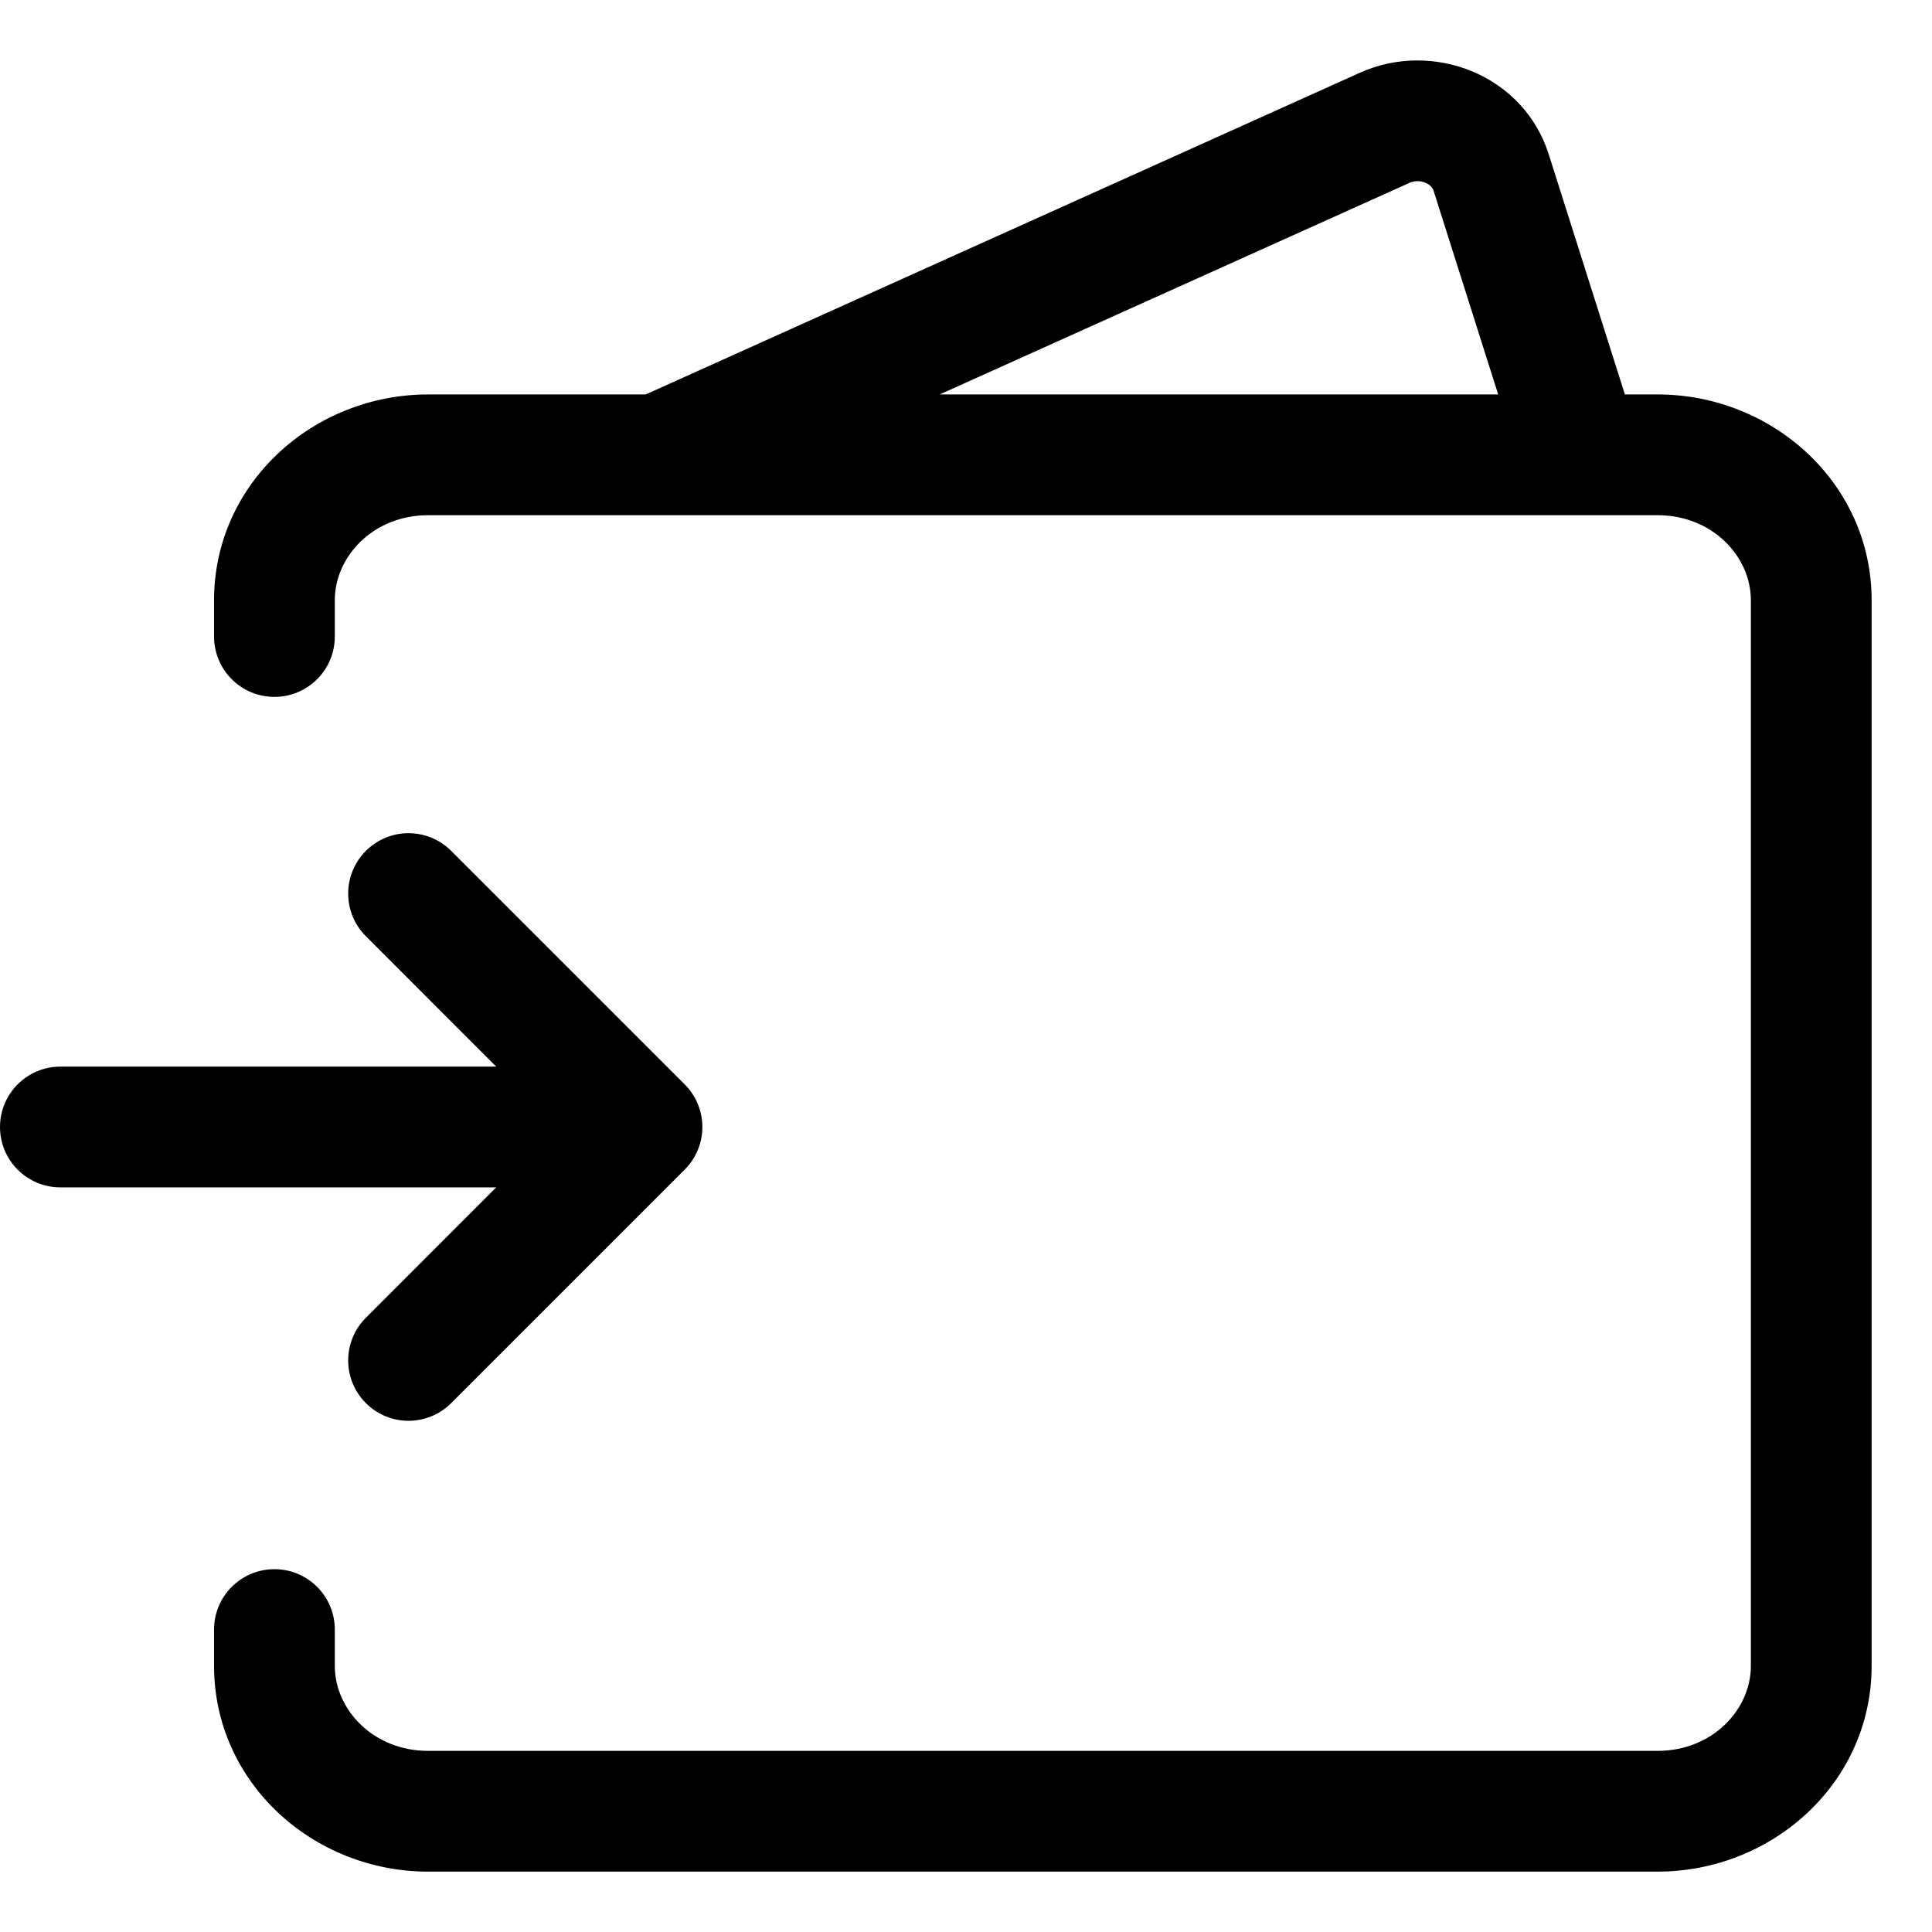
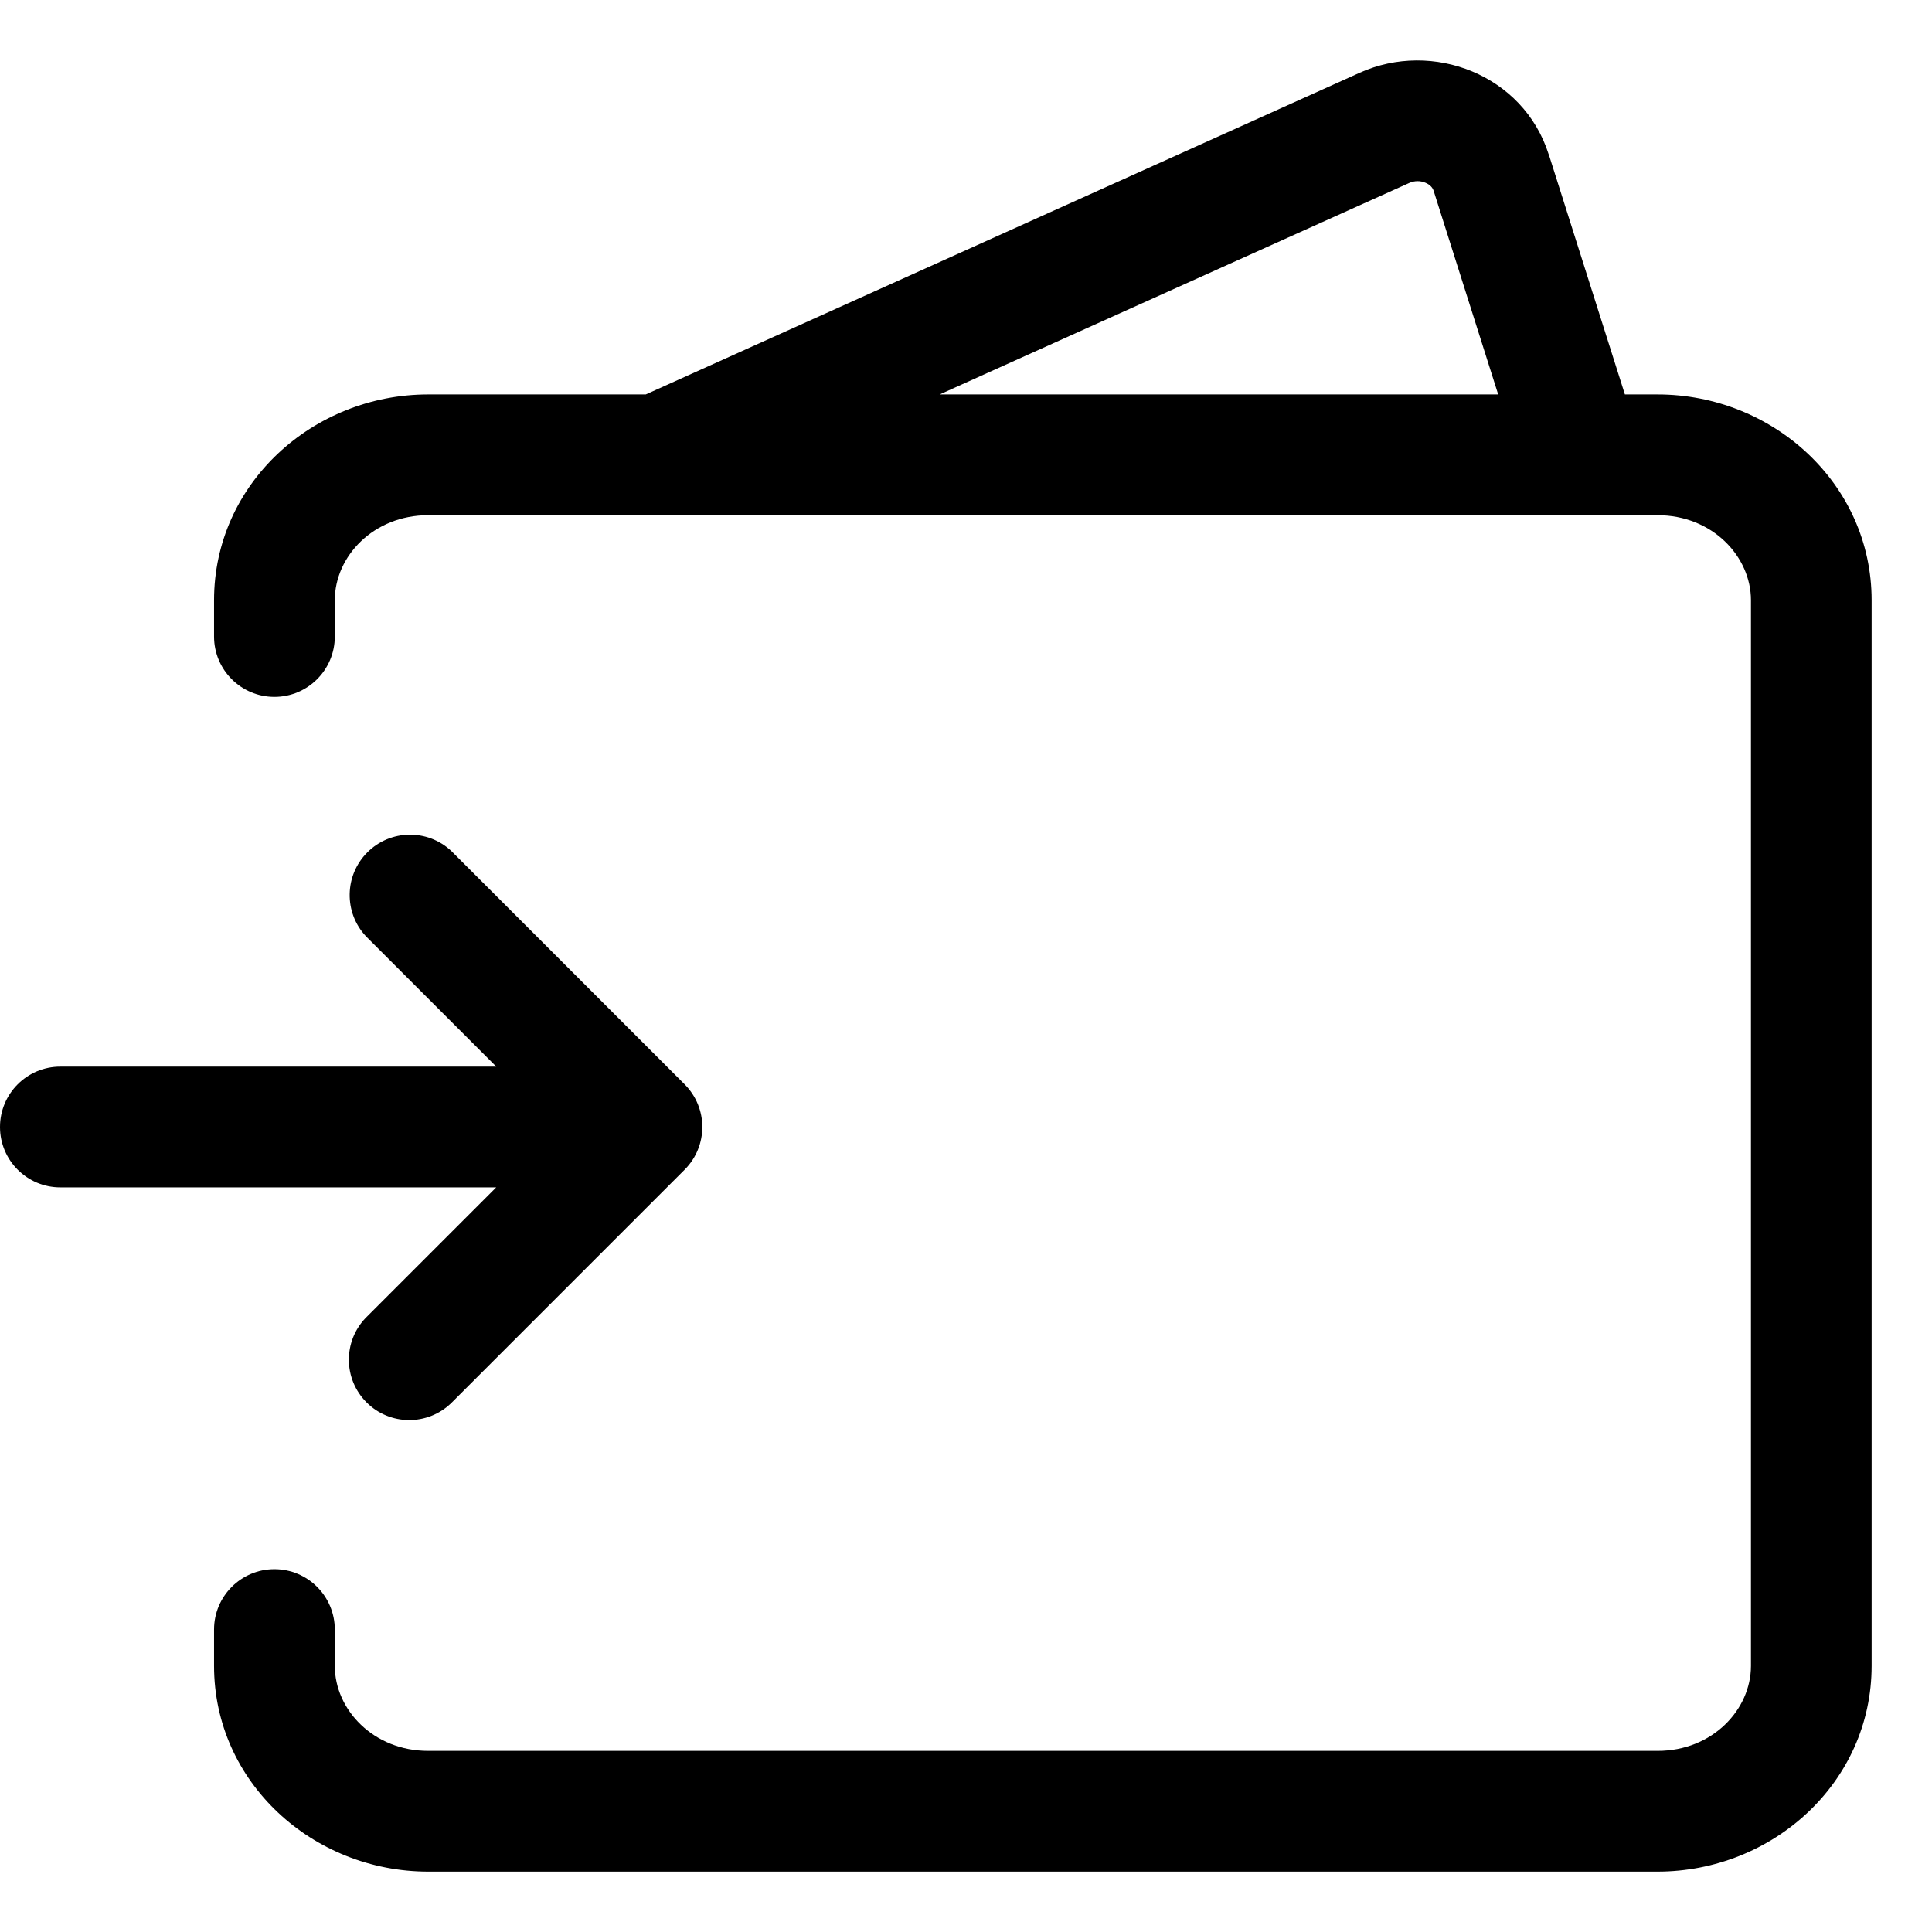
<svg xmlns="http://www.w3.org/2000/svg" width="24" height="24" viewBox="0 0 24 24" fill="none">
-   <path fill-rule="evenodd" clip-rule="evenodd" d="M17.508 2.272C17.573 2.243 17.645 2.244 17.707 2.27C17.768 2.295 17.798 2.335 17.809 2.371L18.611 4.9H11.673L17.508 2.272ZM19.239 1.917L20.185 4.9H20.591C22.02 4.9 23.25 6.006 23.25 7.456V20.694C23.25 22.144 22.02 23.25 20.591 23.25H5.318C3.889 23.25 2.659 22.144 2.659 20.694V20.243C2.659 19.828 2.995 19.493 3.409 19.493C3.823 19.493 4.159 19.828 4.159 20.243V20.694C4.159 21.238 4.638 21.75 5.318 21.75H20.591C21.271 21.75 21.75 21.238 21.75 20.694V7.456C21.75 6.912 21.271 6.4 20.591 6.4H19.636H8.182H5.318C4.638 6.4 4.159 6.912 4.159 7.456V7.907C4.159 8.322 3.823 8.657 3.409 8.657C2.995 8.657 2.659 8.322 2.659 7.907V7.456C2.659 6.006 3.889 4.9 5.318 4.9H8.021L16.892 0.904C17.797 0.496 18.925 0.927 19.239 1.917ZM5.605 10.57C5.312 10.277 4.838 10.277 4.545 10.57C4.252 10.863 4.252 11.338 4.545 11.63L6.164 13.25H0.75C0.336 13.25 0 13.586 0 14C0 14.414 0.336 14.75 0.75 14.75H6.164L4.545 16.37C4.252 16.663 4.252 17.137 4.545 17.43C4.838 17.723 5.312 17.723 5.605 17.43L8.505 14.53C8.646 14.39 8.725 14.199 8.725 14C8.725 13.801 8.646 13.61 8.505 13.47L5.605 10.57Z" fill="black" />
+   <path fill-rule="evenodd" clip-rule="evenodd" d="M17.508 2.272a.25.25 0 01.199-.002c.061.025.091.065.102.1l.802 2.53h-6.938l5.835-2.628zm1.731-.355l.946 2.983h.406c1.428 0 2.659 1.106 2.659 2.556v13.238c0 1.45-1.23 2.556-2.66 2.556H5.319c-1.429 0-2.66-1.106-2.66-2.556v-.451a.75.75 0 111.5 0v.451c0 .544.48 1.056 1.16 1.056h15.273c.68 0 1.159-.512 1.159-1.056V7.456c0-.544-.48-1.056-1.16-1.056H5.319c-.68 0-1.16.512-1.16 1.056v.451a.75.75 0 11-1.5 0v-.451c0-1.45 1.231-2.556 2.66-2.556h2.703L16.89.904c.906-.408 2.034.023 2.348 1.013zM5.605 10.57a.75.75 0 00-1.06 1.06l1.62 1.62H.75a.75.75 0 000 1.5h5.414l-1.62 1.62a.75.75 0 001.061 1.06l2.9-2.9a.75.75 0 000-1.06l-2.9-2.9z" fill="#000" />
</svg>
